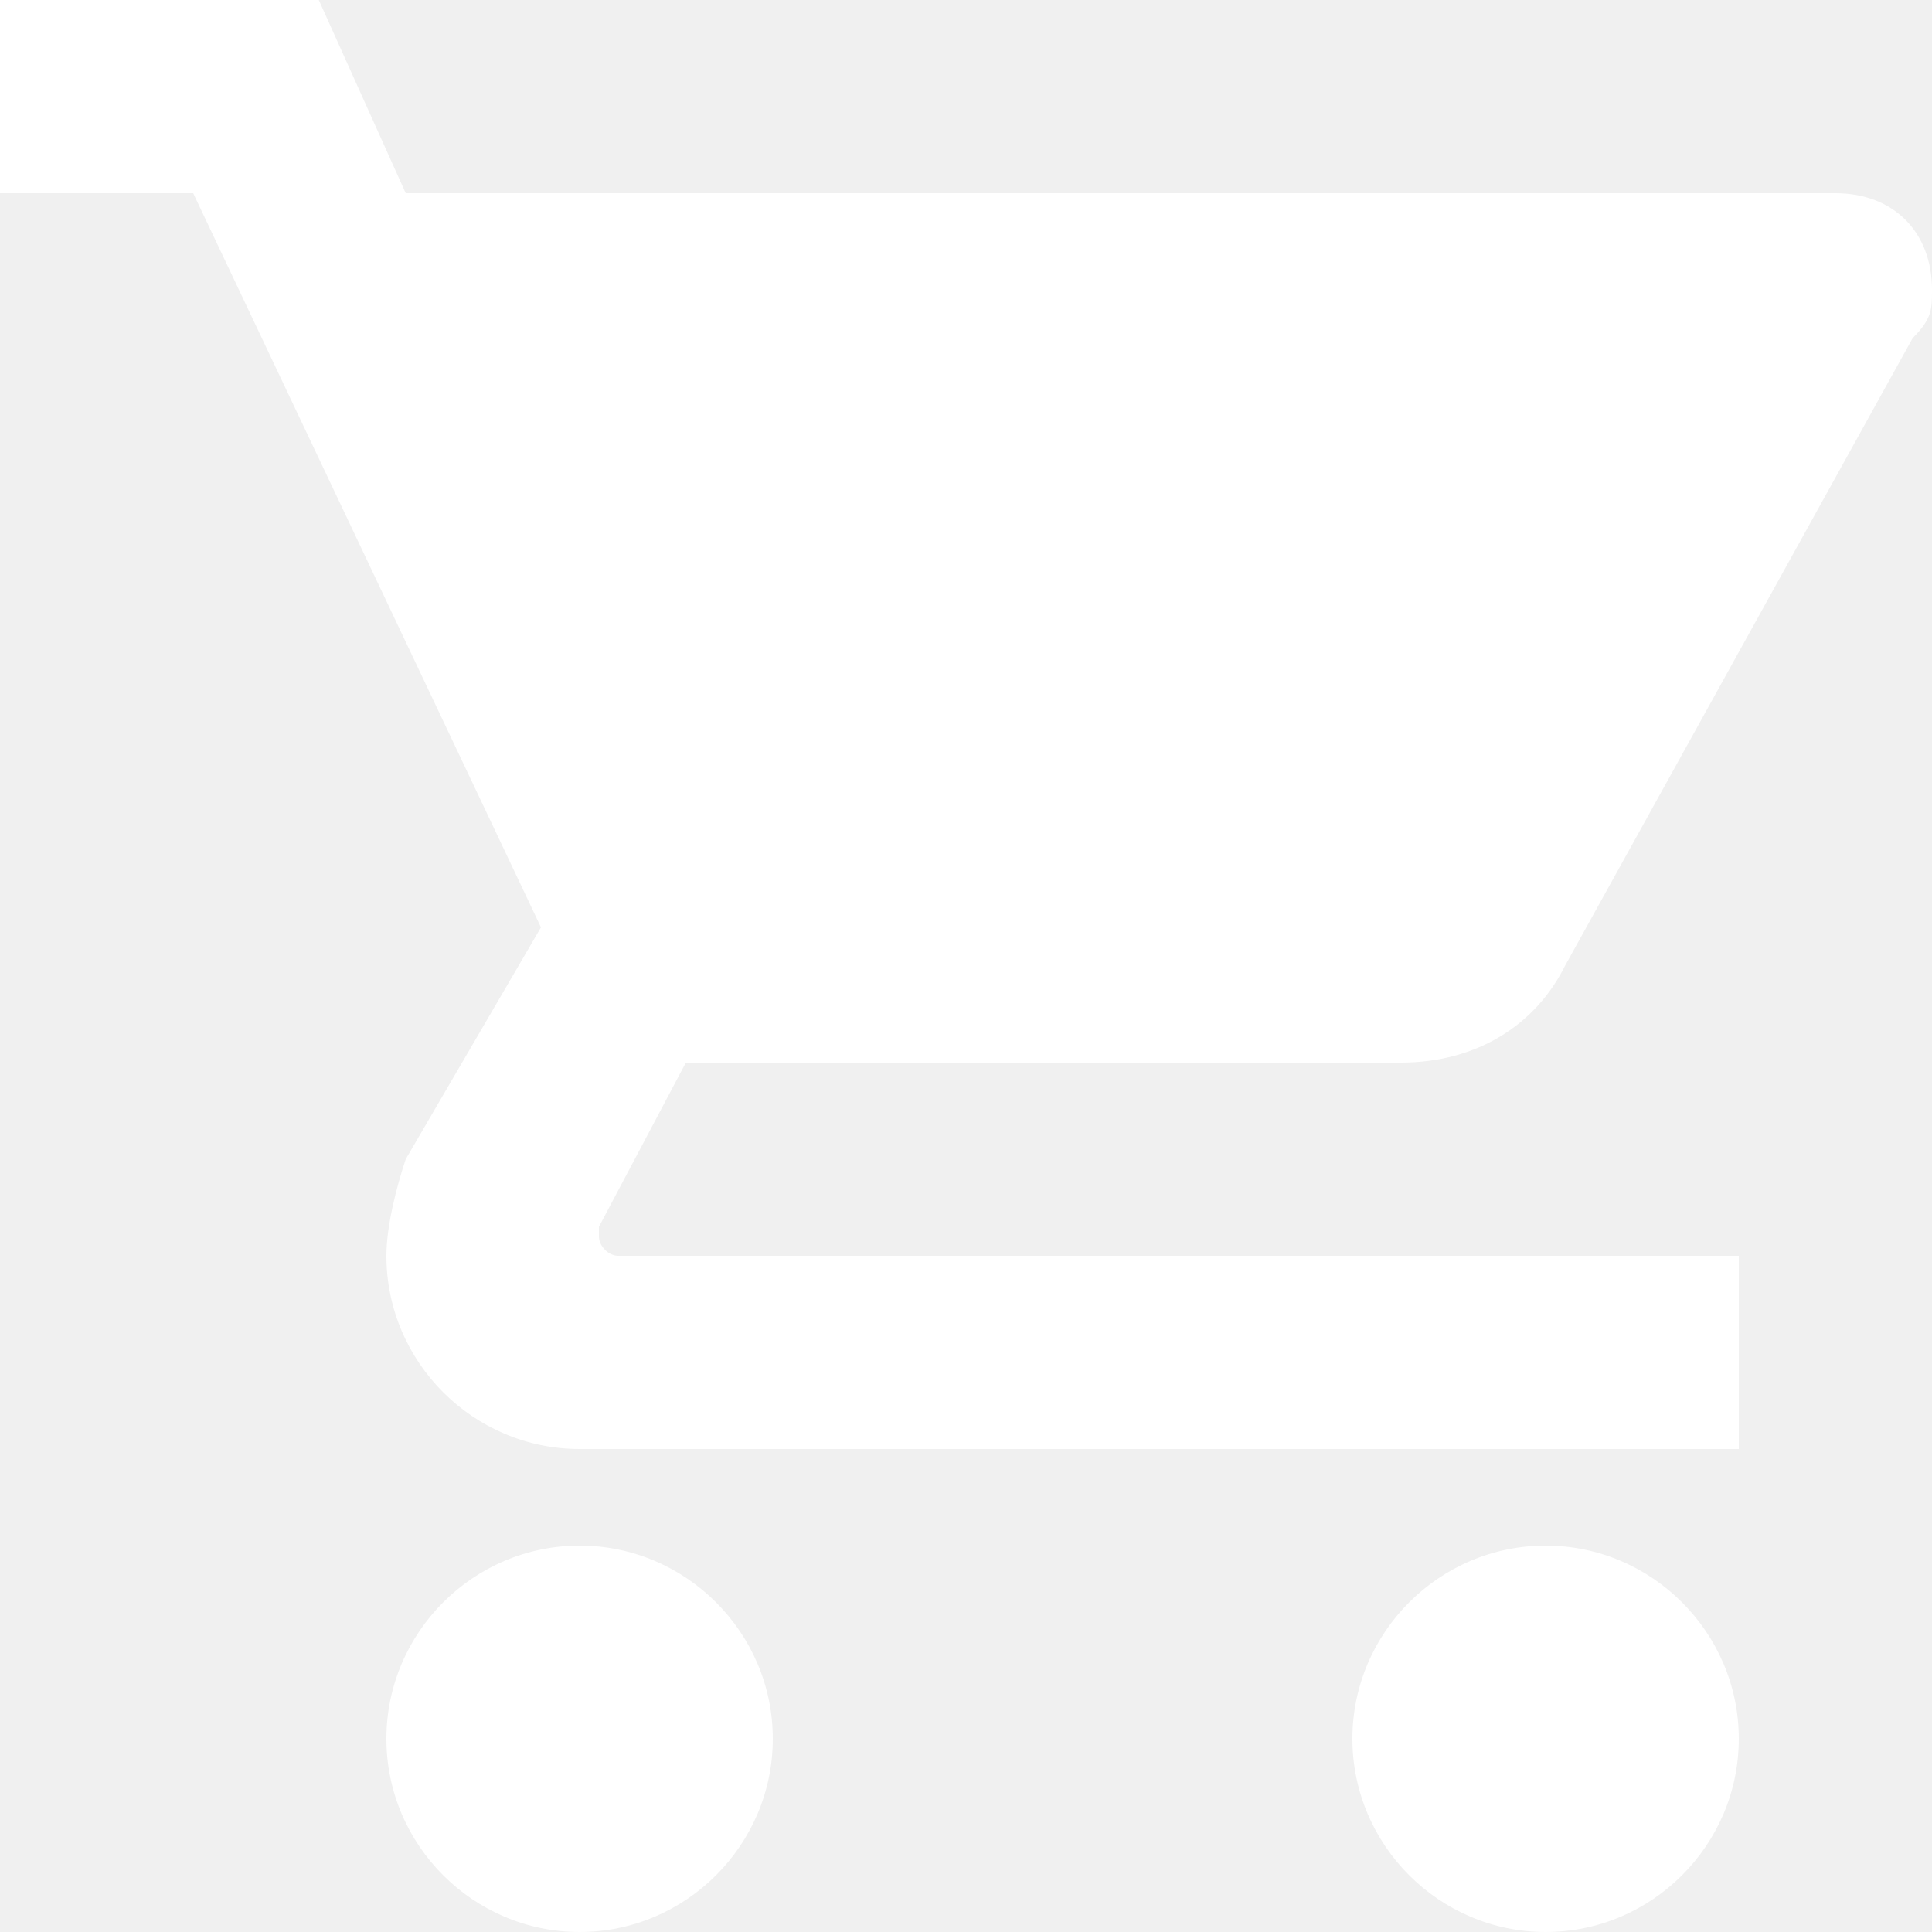
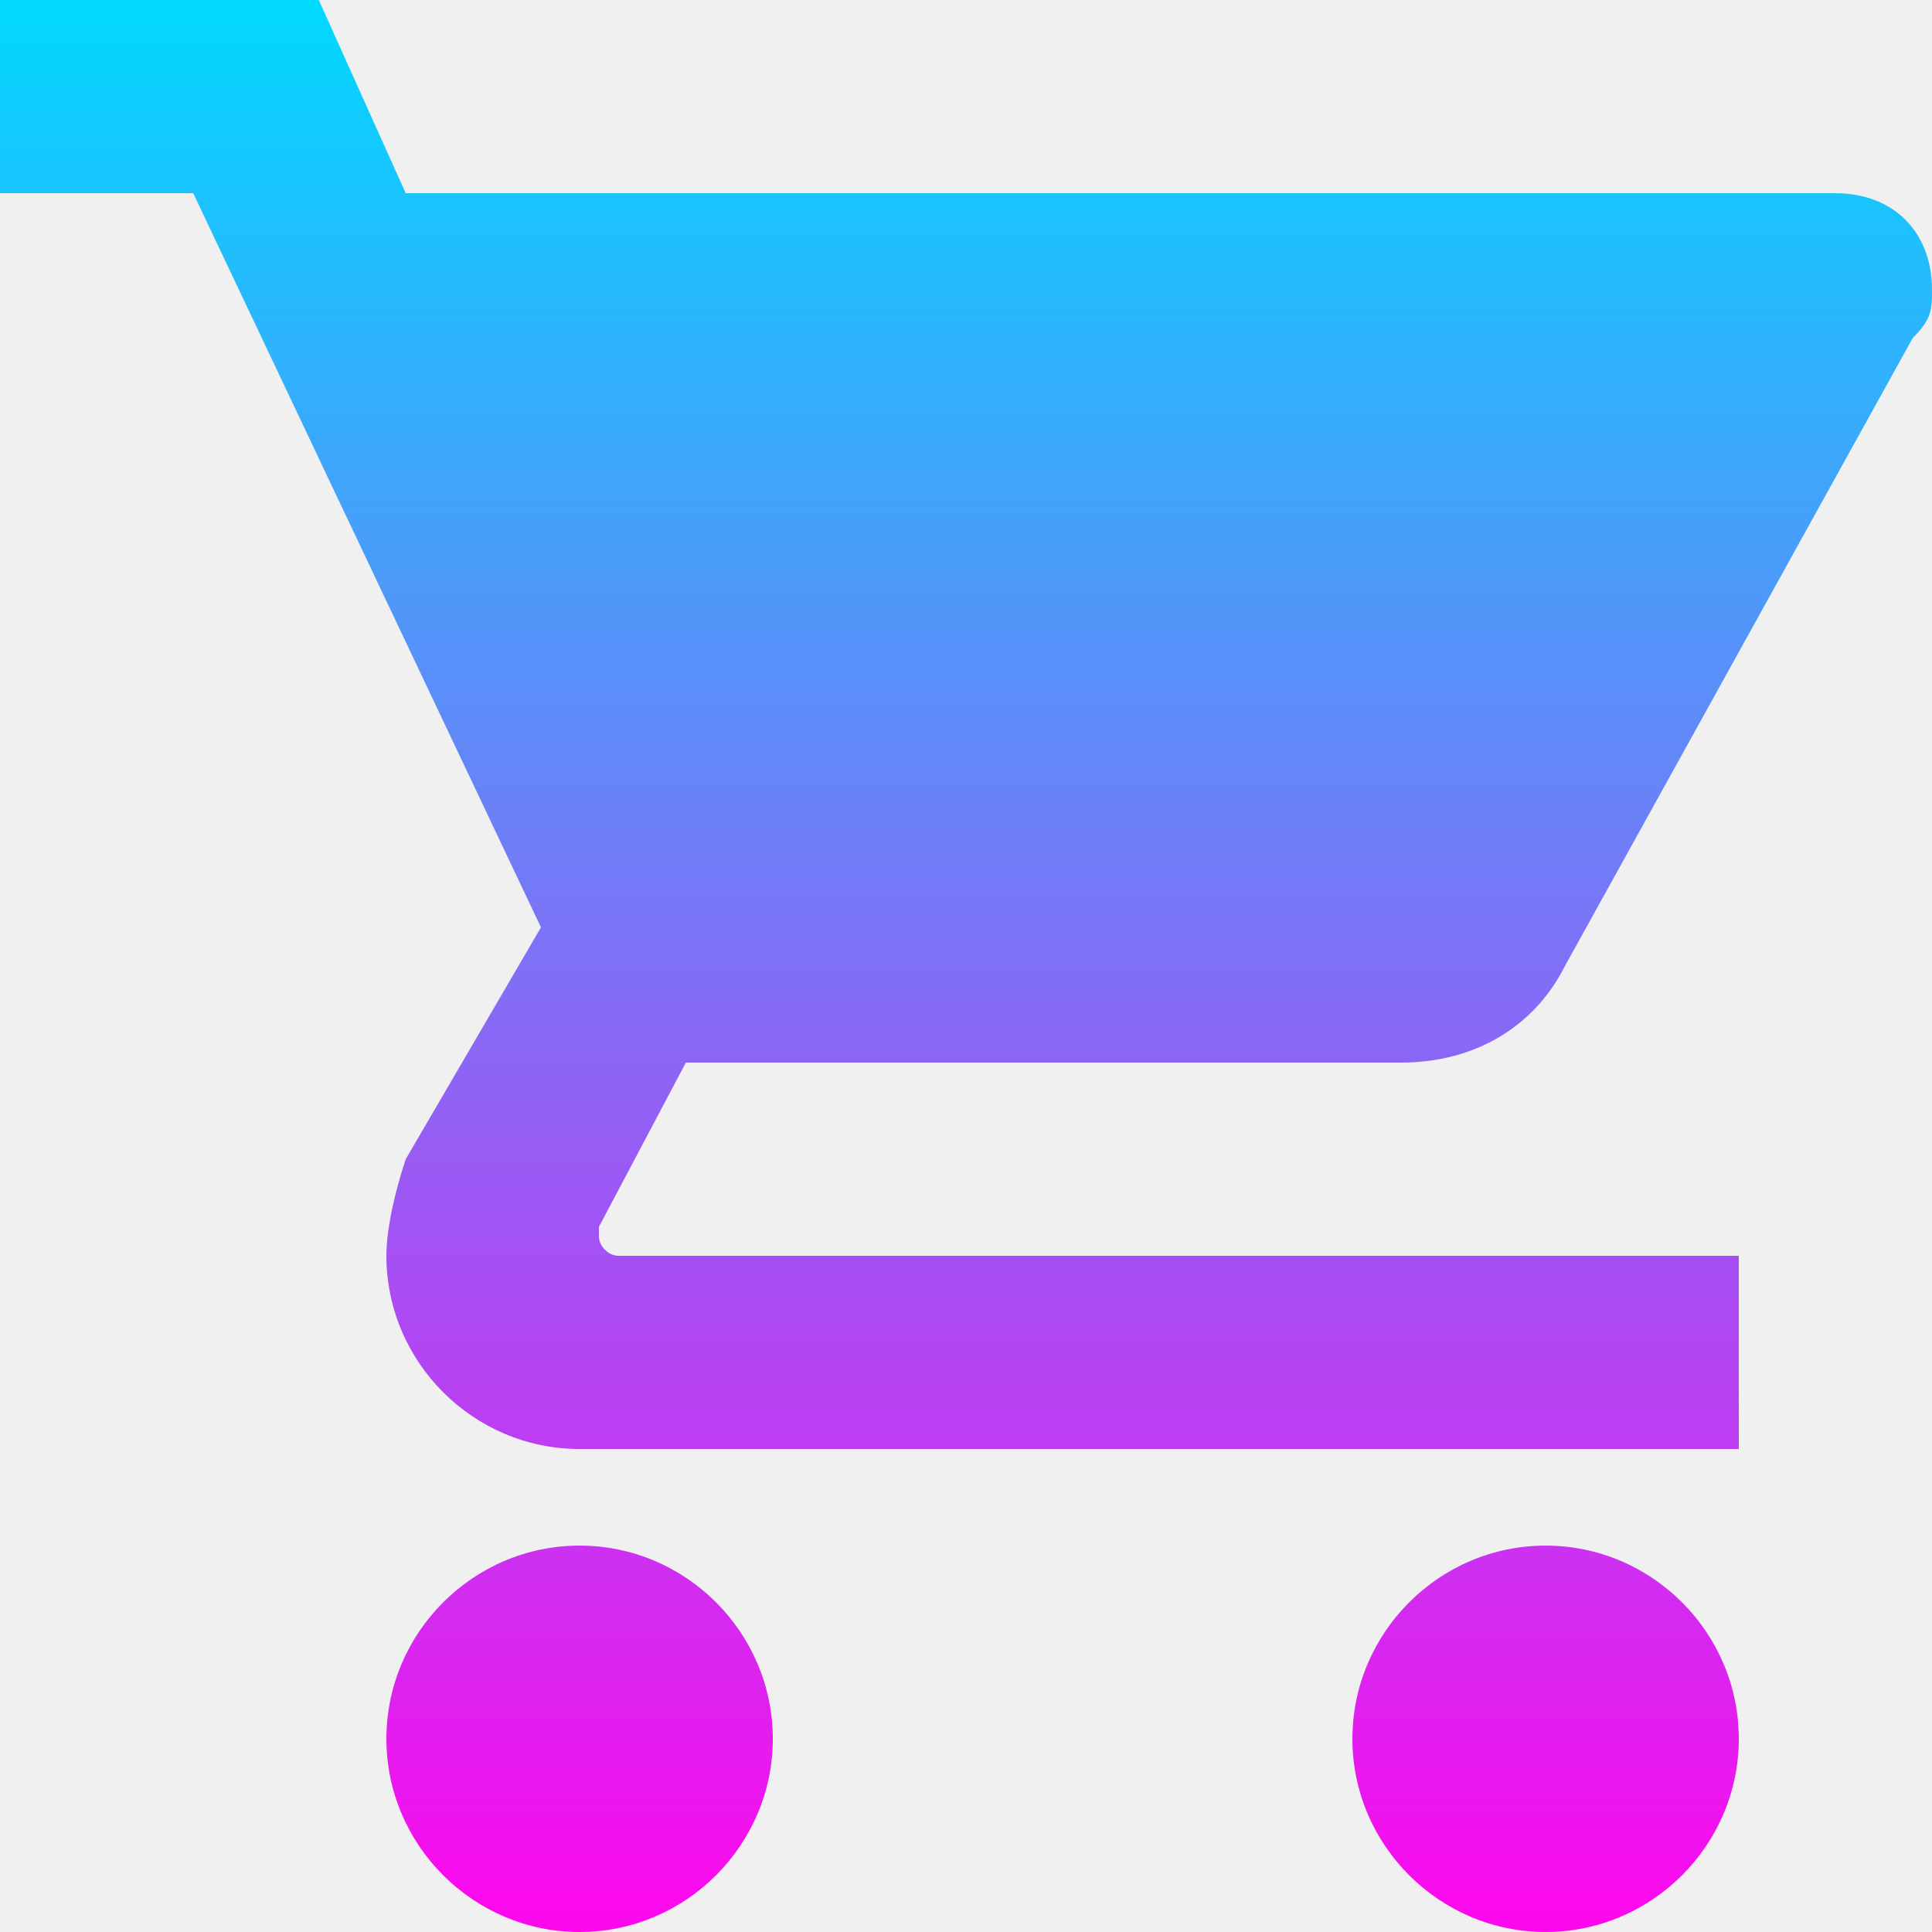
<svg xmlns="http://www.w3.org/2000/svg" width="20" height="20" viewBox="0 0 20 20" fill="none">
  <g clip-path="url(#clip0_119_35)">
-     <path d="M6 16C4.9 16 4 16.9 4 18C4 19.1 4.9 20 6 20C7.1 20 8 19.1 8 18C8 16.9 7.1 16 6 16ZM0 0V2H2L5.6 9.6L4.2 12C4.1 12.3 4 12.7 4 13C4 14.1 4.9 15 6 15H18V13H6.4C6.3 13 6.2 12.9 6.2 12.8V12.7L7.1 11H14.5C15.3 11 15.9 10.6 16.2 10L19.8 3.5C20 3.3 20 3.2 20 3C20 2.4 19.6 2 19 2H4.2L3.3 0H0ZM16 16C14.9 16 14 16.9 14 18C14 19.1 14.9 20 16 20C17.1 20 18 19.1 18 18C18 16.9 17.1 16 16 16Z" fill="white" />
+     <path d="M6 16C4.9 16 4 16.9 4 18C4 19.1 4.9 20 6 20C7.1 20 8 19.1 8 18C8 16.9 7.1 16 6 16ZM0 0V2H2L5.6 9.6L4.2 12C4.1 12.3 4 12.7 4 13C4 14.1 4.9 15 6 15H18V13H6.4C6.3 13 6.2 12.9 6.2 12.8V12.7L7.1 11H14.5C15.3 11 15.9 10.6 16.2 10L19.8 3.5C20 3.3 20 3.2 20 3C20 2.4 19.6 2 19 2H4.2L3.3 0H0ZM16 16C14.9 16 14 16.9 14 18C14 19.1 14.9 20 16 20C17.1 20 18 19.1 18 18C18 16.9 17.1 16 16 16Z" fill="url(#paint0_linear_119_35)" />
  </g>
  <defs>
+     <linearGradient id="paint0_linear_119_35" x1="10" y1="0" x2="10" y2="20" gradientUnits="userSpaceOnUse">
+       <stop offset="0" stop-color="#00D9FF" />
+       <stop offset="1" stop-color="#FE07ED" />
+     </linearGradient>
    <clipPath id="clip0_119_35">
      <rect width="20" height="20" fill="white" />
    </clipPath>
  </defs>
</svg>
